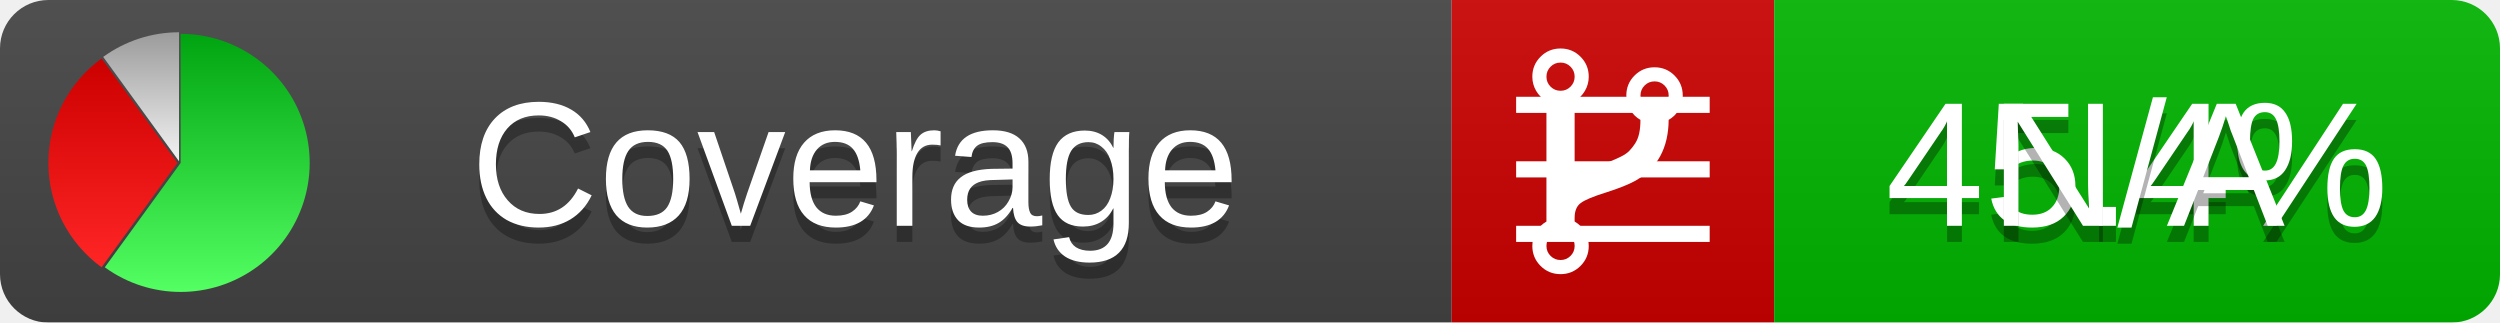
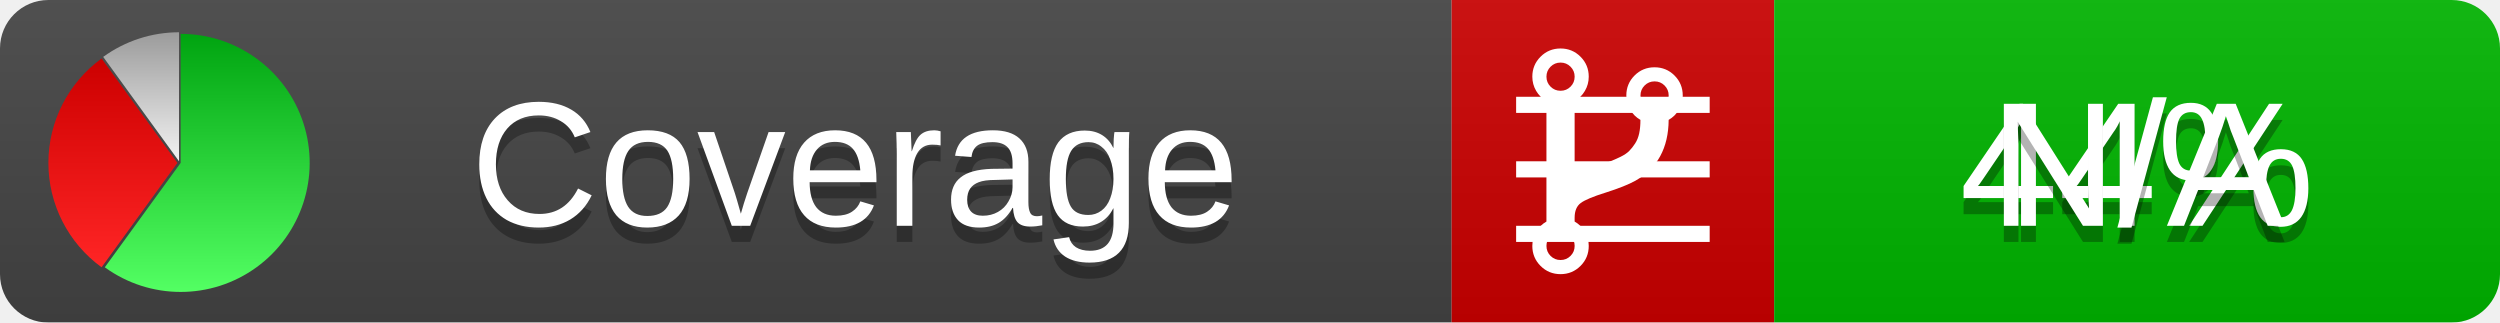
<svg xmlns="http://www.w3.org/2000/svg" xmlns:xlink="http://www.w3.org/1999/xlink" width="155" height="20">
  <style type="text/css">
          
            @keyframes fadeout {
              0 % { visibility: visible; opacity: 1; }
              40% { visibility: visible; opacity: 1; }
              50% { visibility: hidden; opacity: 0; }
              90% { visibility: hidden; opacity: 0; }
              100% { visibility: visible; opacity: 1; }
            }
            @keyframes fadein {
              0% { visibility: hidden; opacity: 0; }
              40% { visibility: hidden; opacity: 0; }
              50% { visibility: visible; opacity: 1; }
              90% { visibility: visible; opacity: 1; }
              100% { visibility: hidden; opacity: 0; }
            }
            .linecoverage {
                animation-duration: 10s;
                animation-name: fadeout;
                animation-iteration-count: infinite;
            }
            .branchcoverage {
                animation-duration: 10s;
                animation-name: fadein;
                animation-iteration-count: infinite;
            }
          
    </style>
  <defs>
    <linearGradient id="gradient" x2="0" y2="100%">
      <stop offset="0" stop-color="#bbb" stop-opacity=".1" />
      <stop offset="1" stop-opacity=".1" />
    </linearGradient>
    <linearGradient id="green" x2="0" y2="100%">
      <stop offset="0" stop-color="#00A410" />
      <stop offset="1" stop-color="#53FF63" />
    </linearGradient>
    <linearGradient id="red" x2="0" y2="100%">
      <stop offset="0" stop-color="#C00" />
      <stop offset="1" stop-color="#FF2525" />
    </linearGradient>
    <linearGradient id="gray" x2="0" y2="100%">
      <stop offset="0" stop-color="#9B9B9B" />
      <stop offset="1" stop-color="#F3F3F3" />
    </linearGradient>
    <mask id="mask">
      <rect width="155" height="20" rx="3" fill="#fff" />
    </mask>
    <g id="icon">
      <path style="fill:url(#green);" d="M205,202.5 l0,-200 a200,200 0 1,1 -117.558,361.803 z" />
      <path style="fill:url(#red);" d="M200,202.5 l-117.558,161.803 a200,200 0 0,1 0,-323.607 z" />
      <path style="fill:url(#gray);" d="M202.5,200 l-117.558,-161.803 a200,200 0 0,1 117.558,-38.196 z" />
    </g>
  </defs>
  <g mask="url(#mask)">
    <rect x="0" y="0" width="90" height="20" fill="#444" />
    <rect x="90" y="0" width="20" height="20" fill="#c00" />
    <rect x="110" y="0" width="45" height="20" fill="#00B600" />
    <rect x="0" y="0" width="155" height="20" fill="url(#gradient)" />
  </g>
  <g>
    <path class="linecoverage" stroke="#fff" d="M94 6.5 h12 M94 10.5 h12 M94 14.5 h12" />
    <path class="branchcoverage" fill="#fff" d="m 97.628,15.247 q 0,-0.364 -0.255,-0.619 -0.255,-0.255 -0.619,-0.255 -0.364,0 -0.619,0.255 -0.255,0.255 -0.255,0.619 0,0.364 0.255,0.619 0.255,0.255 0.619,0.255 0.364,0 0.619,-0.255 0.255,-0.255 0.255,-0.619 z m 0,-10.493 q 0,-0.364 -0.255,-0.619 -0.255,-0.255 -0.619,-0.255 -0.364,0 -0.619,0.255 -0.255,0.255 -0.255,0.619 0,0.364 0.255,0.619 0.255,0.255 0.619,0.255 0.364,0 0.619,-0.255 0.255,-0.255 0.255,-0.619 z m 5.83,1.166 q 0,-0.364 -0.255,-0.619 -0.255,-0.255 -0.619,-0.255 -0.364,0 -0.619,0.255 -0.255,0.255 -0.255,0.619 0,0.364 0.255,0.619 0.255,0.255 0.619,0.255 0.364,0 0.619,-0.255 0.255,-0.255 0.255,-0.619 z m 0.874,0 q 0,0.474 -0.237,0.879 -0.237,0.405 -0.638,0.633 -0.018,2.614 -2.059,3.771 -0.619,0.346 -1.849,0.738 -1.166,0.364 -1.544,0.647 -0.378,0.282 -0.378,0.911 l 0,0.237 q 0.401,0.228 0.638,0.633 0.237,0.405 0.237,0.879 0,0.729 -0.51,1.239 -0.51,0.51 -1.239,0.51 -0.729,0 -1.239,-0.51 -0.51,-0.51 -0.51,-1.239 0,-0.474 0.237,-0.879 0.237,-0.405 0.638,-0.633 l 0,-7.469 q -0.401,-0.228 -0.638,-0.633 -0.237,-0.405 -0.237,-0.879 0,-0.729 0.51,-1.239 0.51,-0.51 1.239,-0.51 0.729,0 1.239,0.51 0.51,0.51 0.51,1.239 0,0.474 -0.237,0.879 -0.237,0.405 -0.638,0.633 l 0,4.527 q 0.492,-0.237 1.403,-0.519 0.501,-0.155 0.797,-0.269 0.296,-0.114 0.642,-0.282 0.346,-0.169 0.537,-0.36 0.191,-0.191 0.369,-0.465 0.178,-0.273 0.255,-0.633 0.077,-0.36 0.077,-0.833 -0.401,-0.228 -0.638,-0.633 -0.237,-0.405 -0.237,-0.879 0,-0.729 0.51,-1.239 0.51,-0.51 1.239,-0.51 0.729,0 1.239,0.51 0.51,0.51 0.51,1.239 z" />
  </g>
  <g fill="#fff" text-anchor="middle" font-family="Verdana,Arial,Geneva,sans-serif" font-size="11">
    <a xlink:href="https://github.com/danielpalme/ReportGenerator" target="_top">
      <use xlink:href="#icon" transform="translate(3,2) scale(.04)" />
    </a>
    <text x="53" y="15" fill="#010101" fill-opacity=".3">Coverage</text>
    <text x="53" y="14" fill="#fff">Coverage</text>
-     <text class="linecoverage" x="132.5" y="15" fill="#010101" fill-opacity=".3">45.4%</text>
-     <text class="linecoverage" x="132.5" y="14">45.4%</text>
+     <text class="linecoverage" x="132.5" y="15" fill="#010101" fill-opacity=".3">44%</text>
+     <text class="linecoverage" x="132.5" y="14">44%</text>
    <text class="branchcoverage" x="132.5" y="15" fill="#010101" fill-opacity=".3">N/A</text>
    <text class="branchcoverage" x="132.5" y="14">N/A</text>
  </g>
  <g>
    <rect class="linecoverage" x="90" y="0" width="65" height="20" fill-opacity="0" />
    <rect class="branchcoverage" x="90" y="0" width="65" height="20" fill-opacity="0" />
  </g>
</svg>
